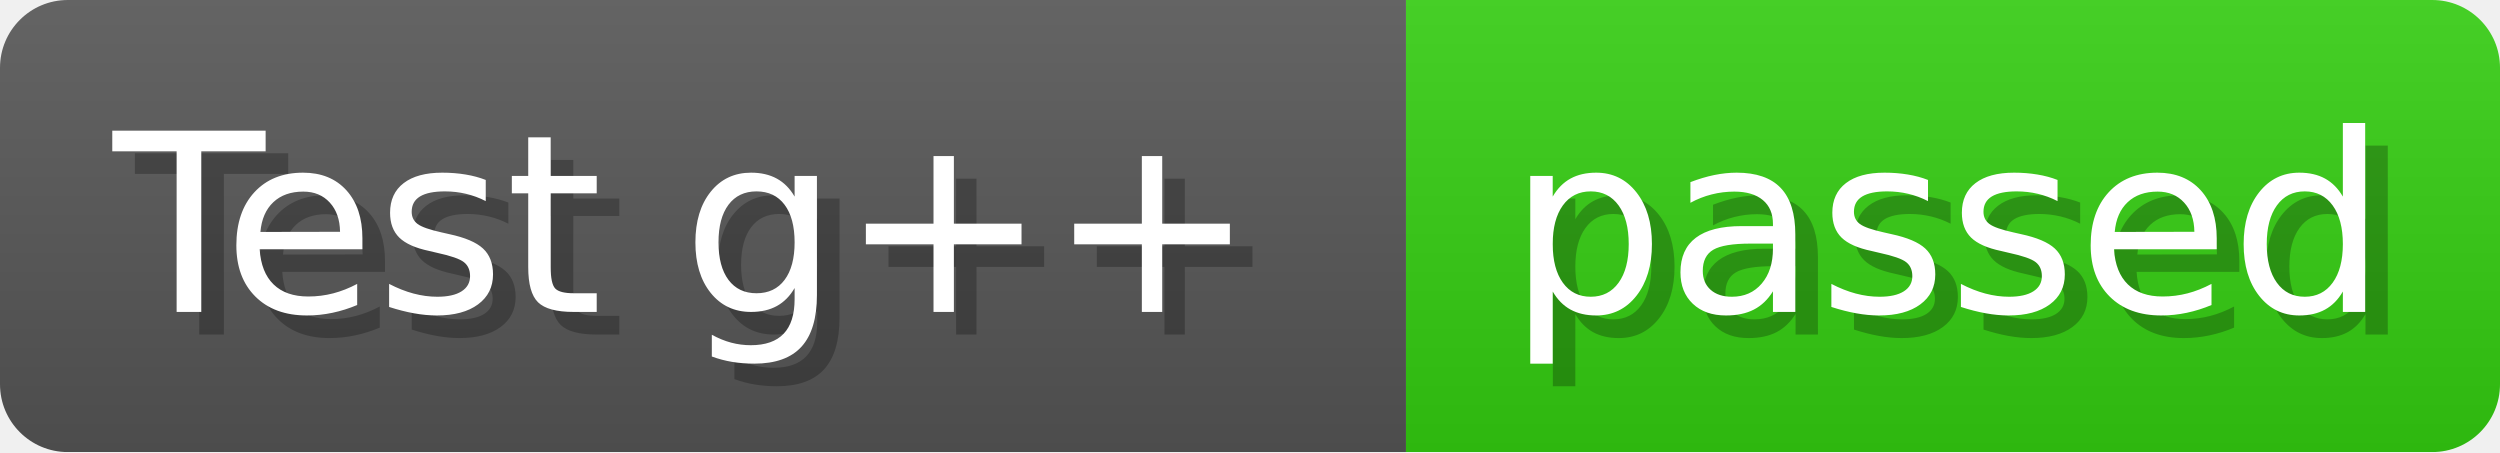
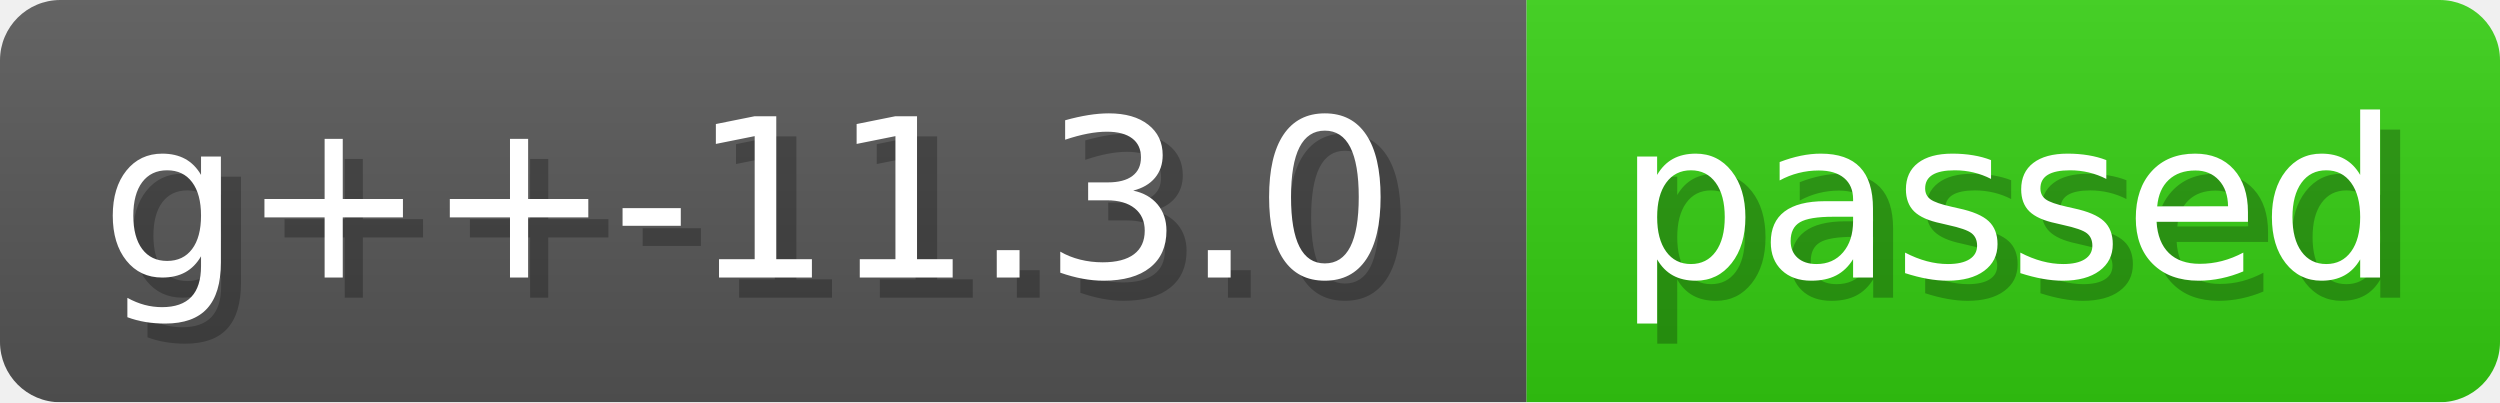
- <svg xmlns="http://www.w3.org/2000/svg" width="110.6" height="20" viewBox="0 0 1106 200" role="img" aria-label="Test g++: passed">
+ <svg xmlns="http://www.w3.org/2000/svg" width="124.3" height="20" viewBox="0 0 1243 200" role="img" aria-label="g++-11.3.0: passed">
  <linearGradient id="a" x2="0" y2="100%">
    <stop offset="0" stop-opacity=".1" stop-color="#EEE" />
    <stop offset="1" stop-opacity=".1" />
  </linearGradient>
  <mask id="m">
-     <rect width="1106" height="200" rx="30" fill="#FFF" />
+     <rect width="1243" height="200" rx="30" fill="#FFF" />
  </mask>
  <g mask="url(#m)">
-     <rect width="622" height="200" fill="#555" />
-     <rect width="484" height="200" fill="#3C1" x="622" />
-     <rect width="1106" height="200" fill="url(#a)" />
+     <rect width="759" height="200" fill="#555" />
+     <rect width="484" height="200" fill="#3C1" x="759" />
+     <rect width="1243" height="200" fill="url(#a)" />
  </g>
  <g aria-hidden="true" fill="#fff" text-anchor="start" font-family="Verdana,DejaVu Sans,sans-serif" font-size="110">
-     <text x="60" y="148" textLength="522" fill="#000" opacity="0.25">Test g++</text>
-     <text x="50" y="138" textLength="522">Test g++</text>
-     <text x="677" y="148" textLength="384" fill="#000" opacity="0.25">passed</text>
-     <text x="667" y="138" textLength="384">passed</text>
+     <text x="60" y="148" textLength="659" fill="#000" opacity="0.25">g++-11.3.0</text>
+     <text x="50" y="138" textLength="659">g++-11.3.0</text>
+     <text x="814" y="148" textLength="384" fill="#000" opacity="0.25">passed</text>
+     <text x="804" y="138" textLength="384">passed</text>
  </g>
</svg>
